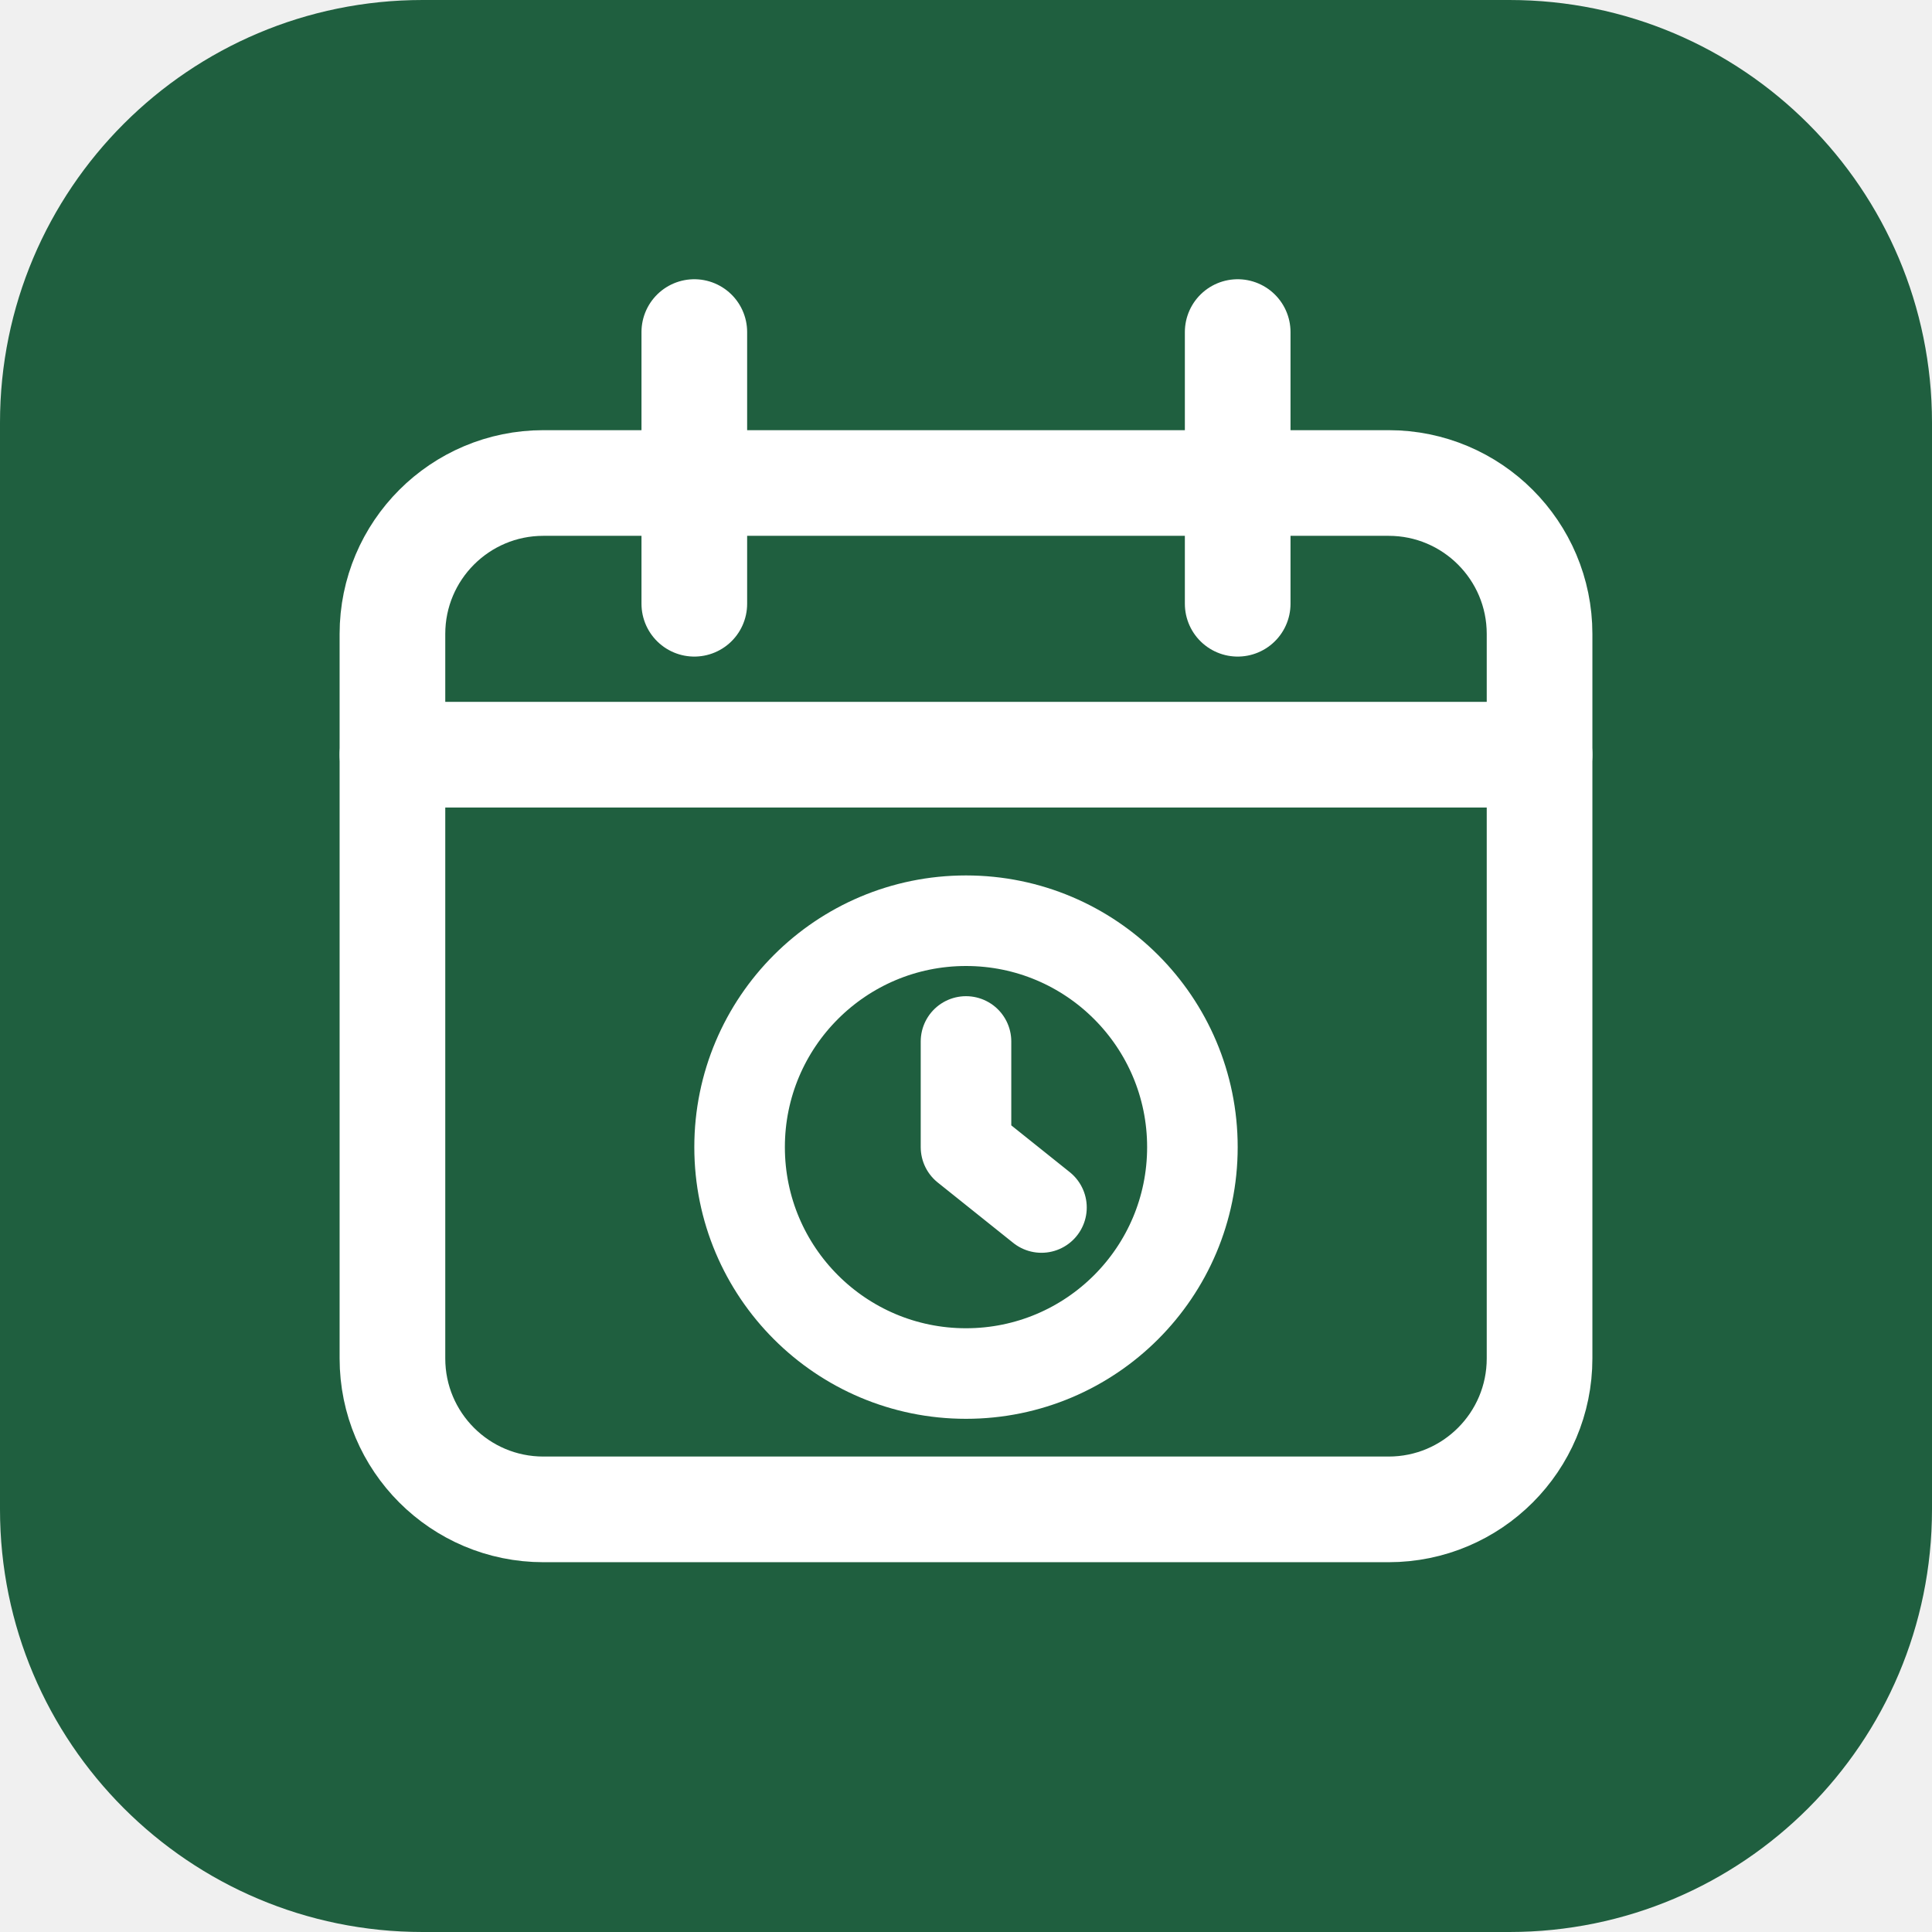
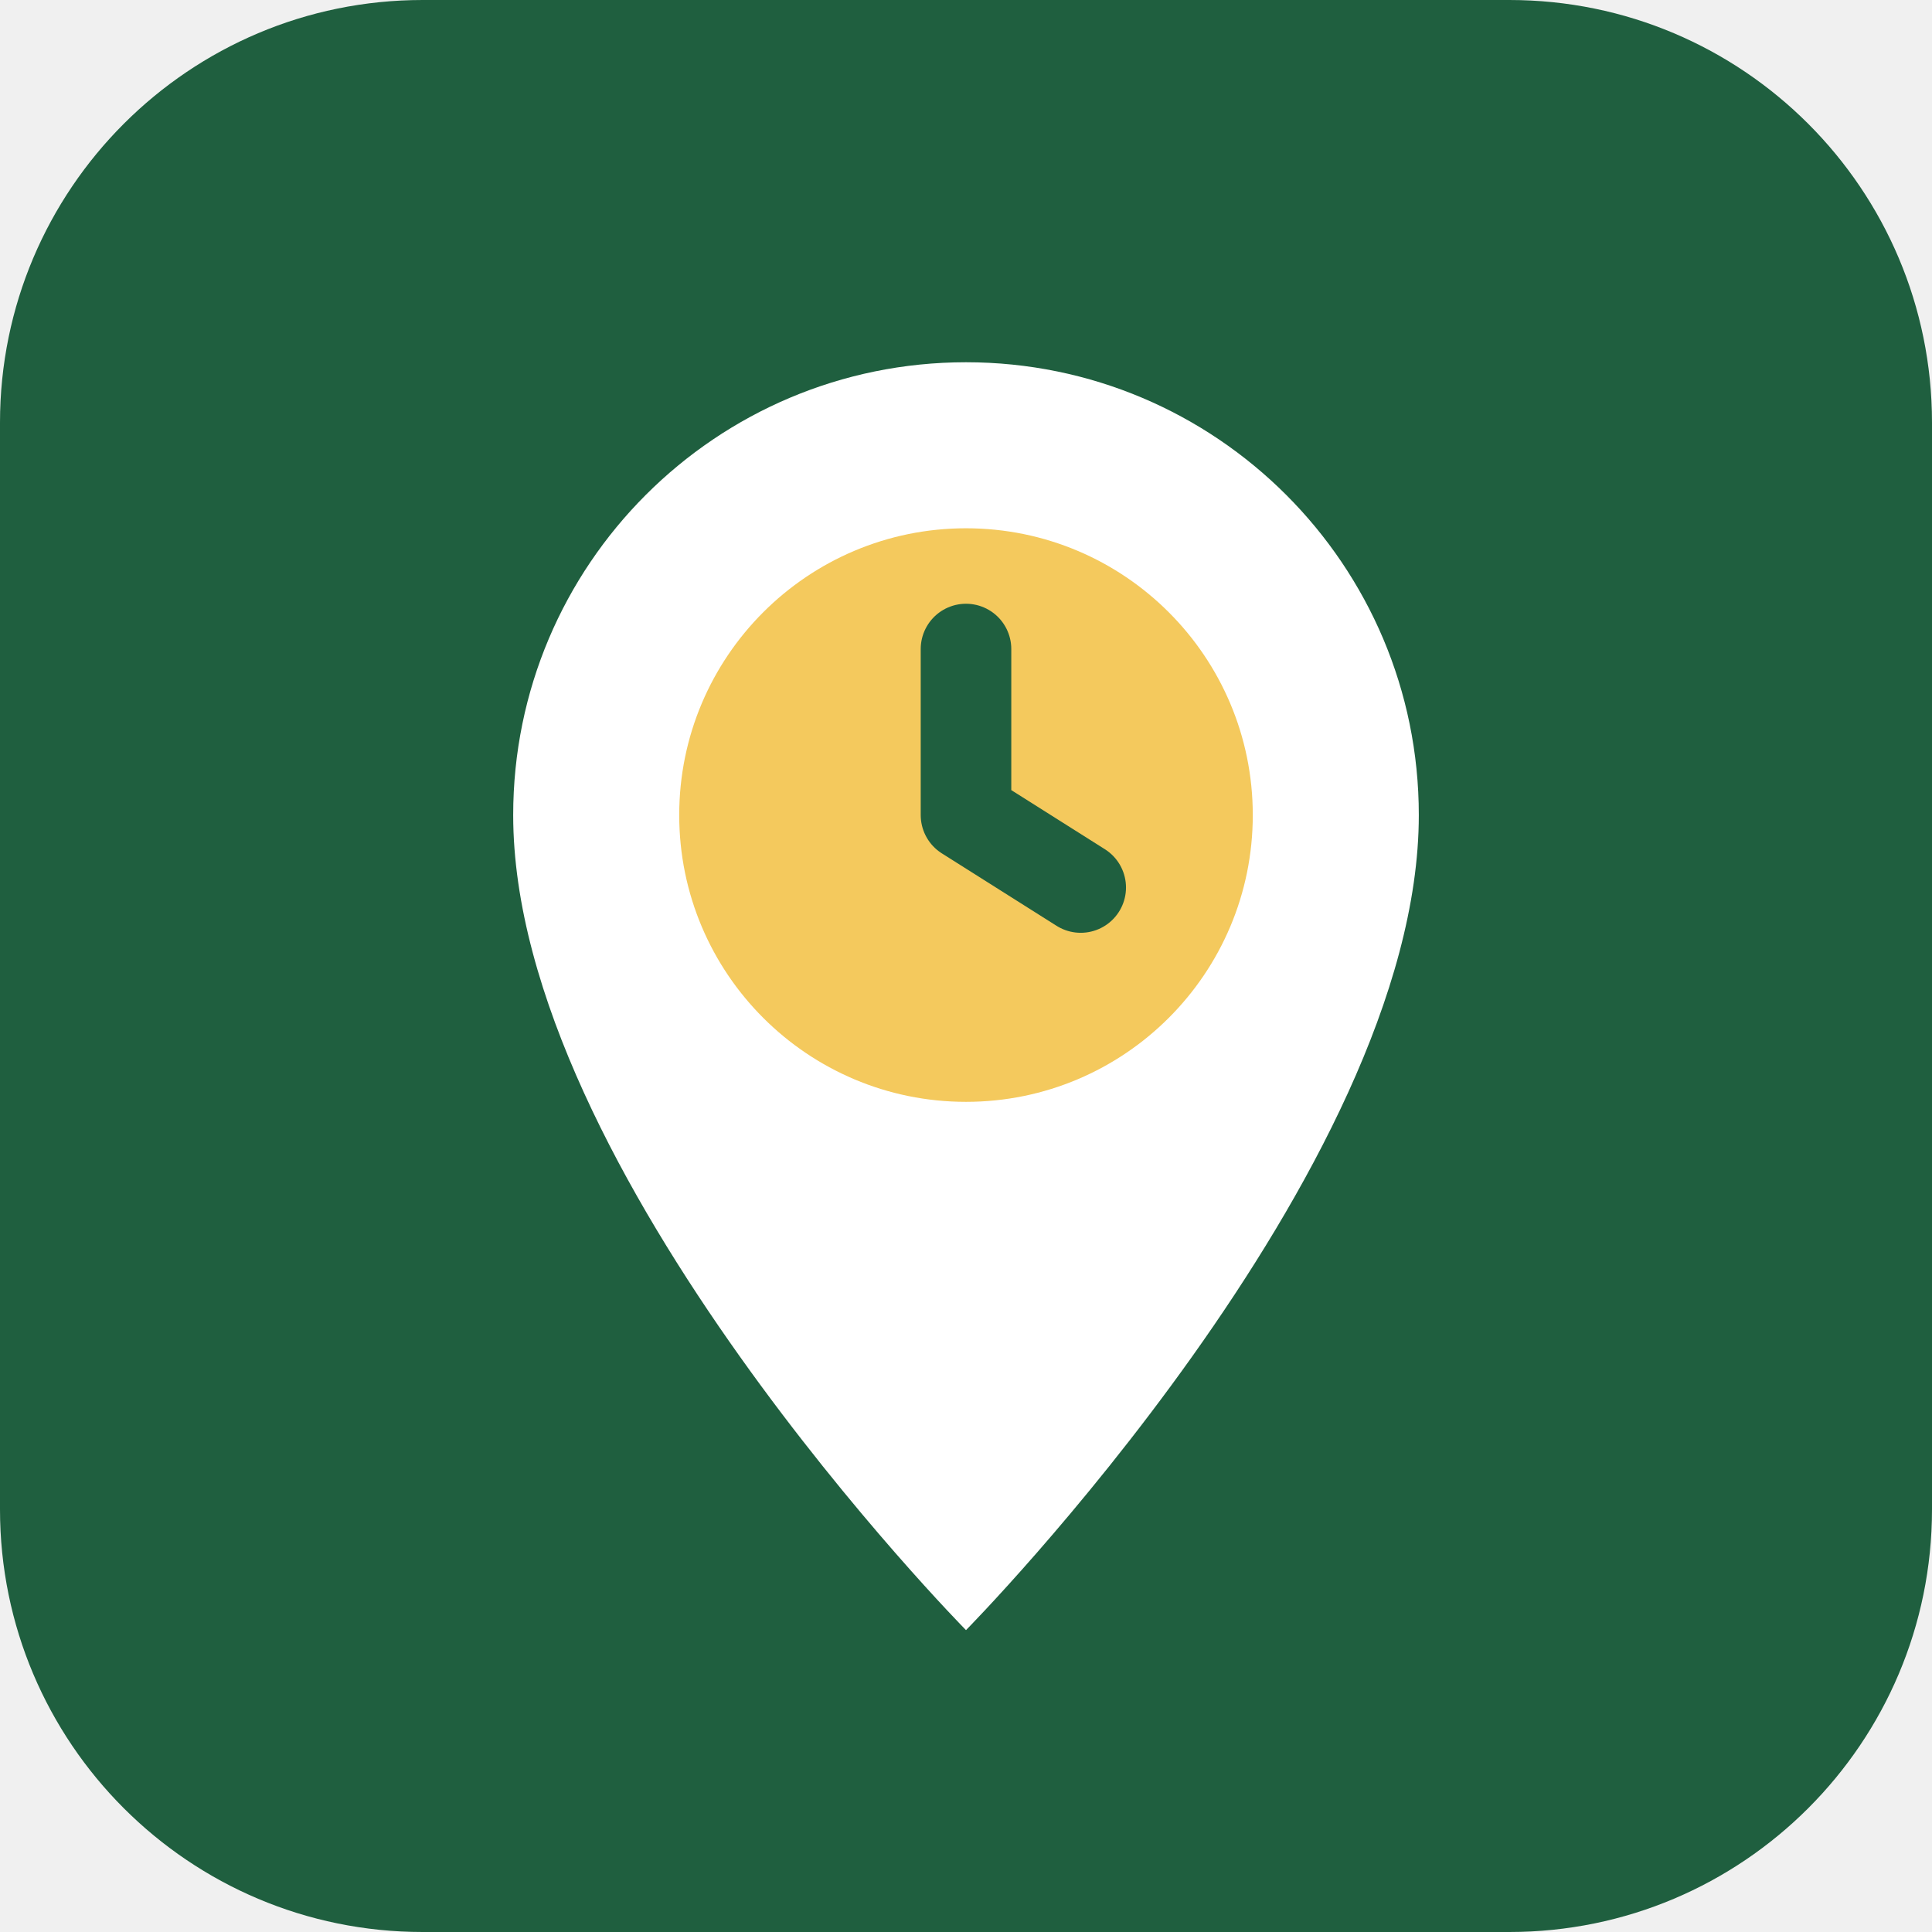
<svg xmlns="http://www.w3.org/2000/svg" viewBox="0 0 64 64">
  <rect width="64" height="64" rx="14" fill="#1f5f3f" />
-   <rect x="13" y="16" width="38" height="34" rx="5" fill="none" stroke="#fff" stroke-width="3.5" />
-   <path d="M13 25h38M23 11v9M41 11v9" stroke="#fff" stroke-width="3.5" stroke-linecap="round" />
-   <circle cx="32" cy="38" r="7.5" fill="none" stroke="#fff" stroke-width="3" />
-   <path d="M32 34.5V38l2.5 2" stroke="#fff" stroke-width="3" stroke-linecap="round" stroke-linejoin="round" fill="none" />
+   <path d="M32 54s-15-15.2-15-27a15 15 0 0 1 30 0c0 11.8-15 27-15 27z" fill="#fff" />
+   <circle cx="32" cy="27" r="9.5" fill="#f4c95d" />
+   <path d="M32 21.5V27l3.8 2.4" fill="none" stroke="#1f5f3f" stroke-width="3" stroke-linecap="round" stroke-linejoin="round" />
</svg>
